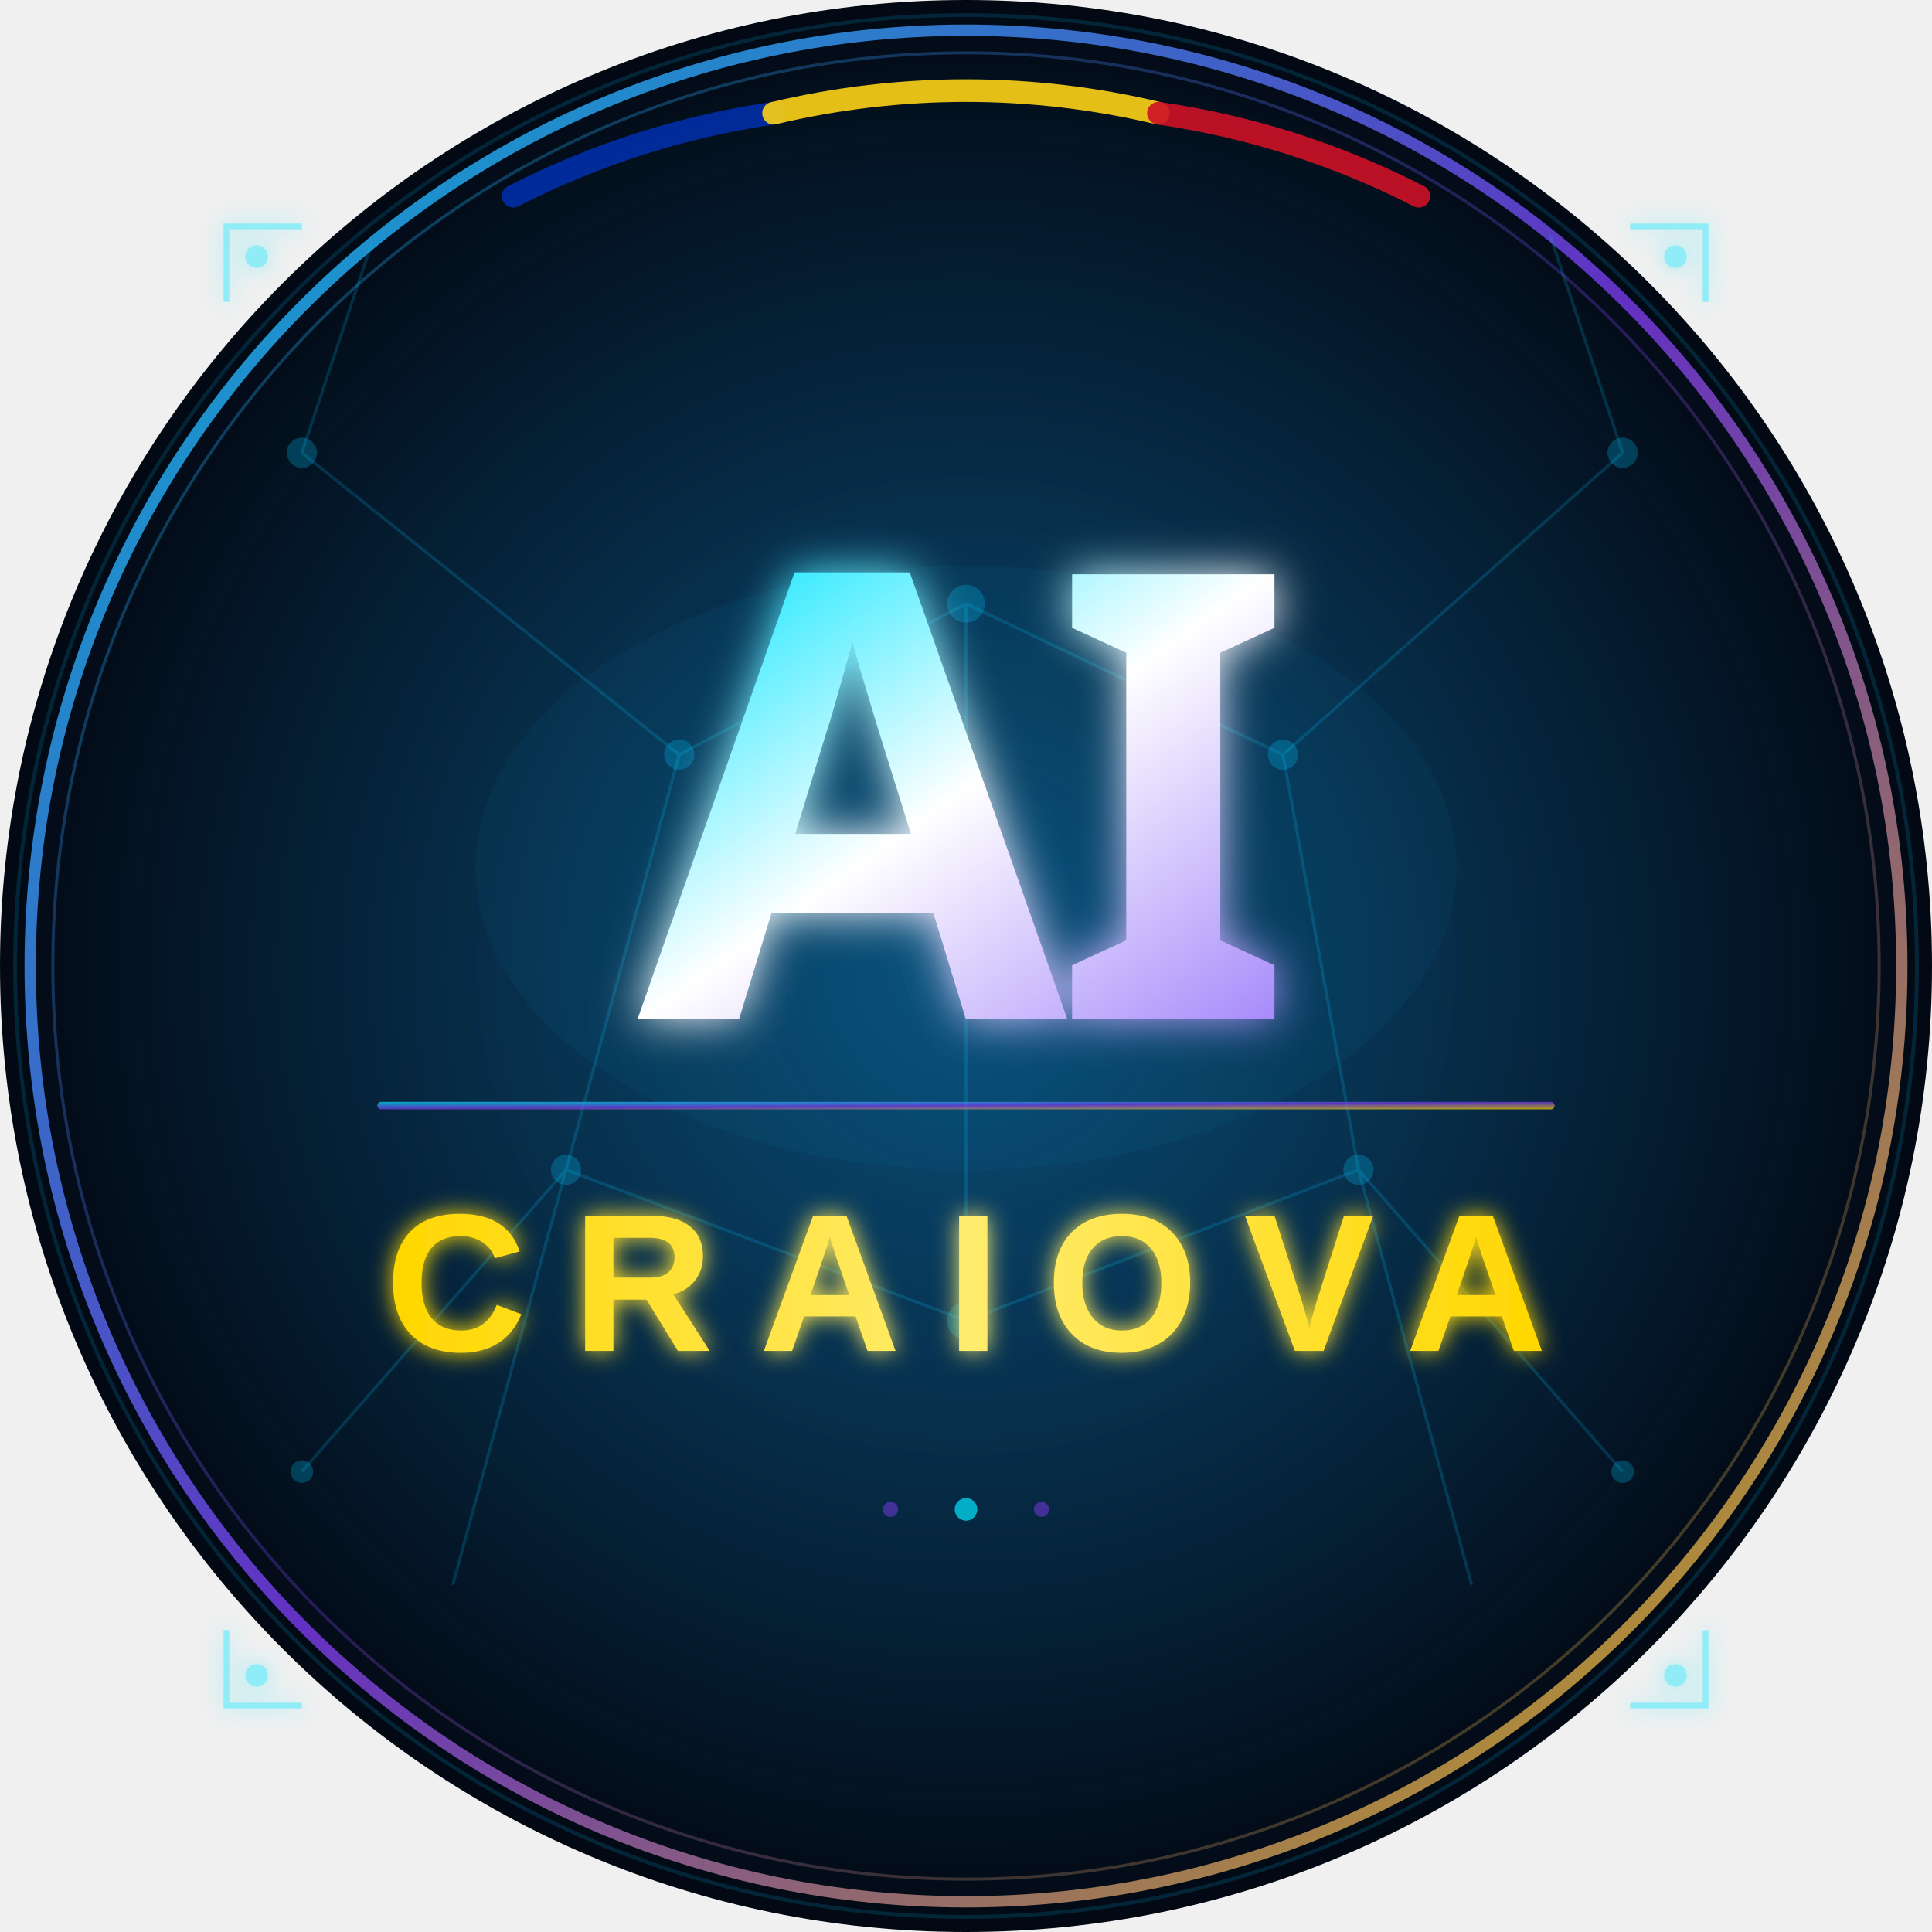
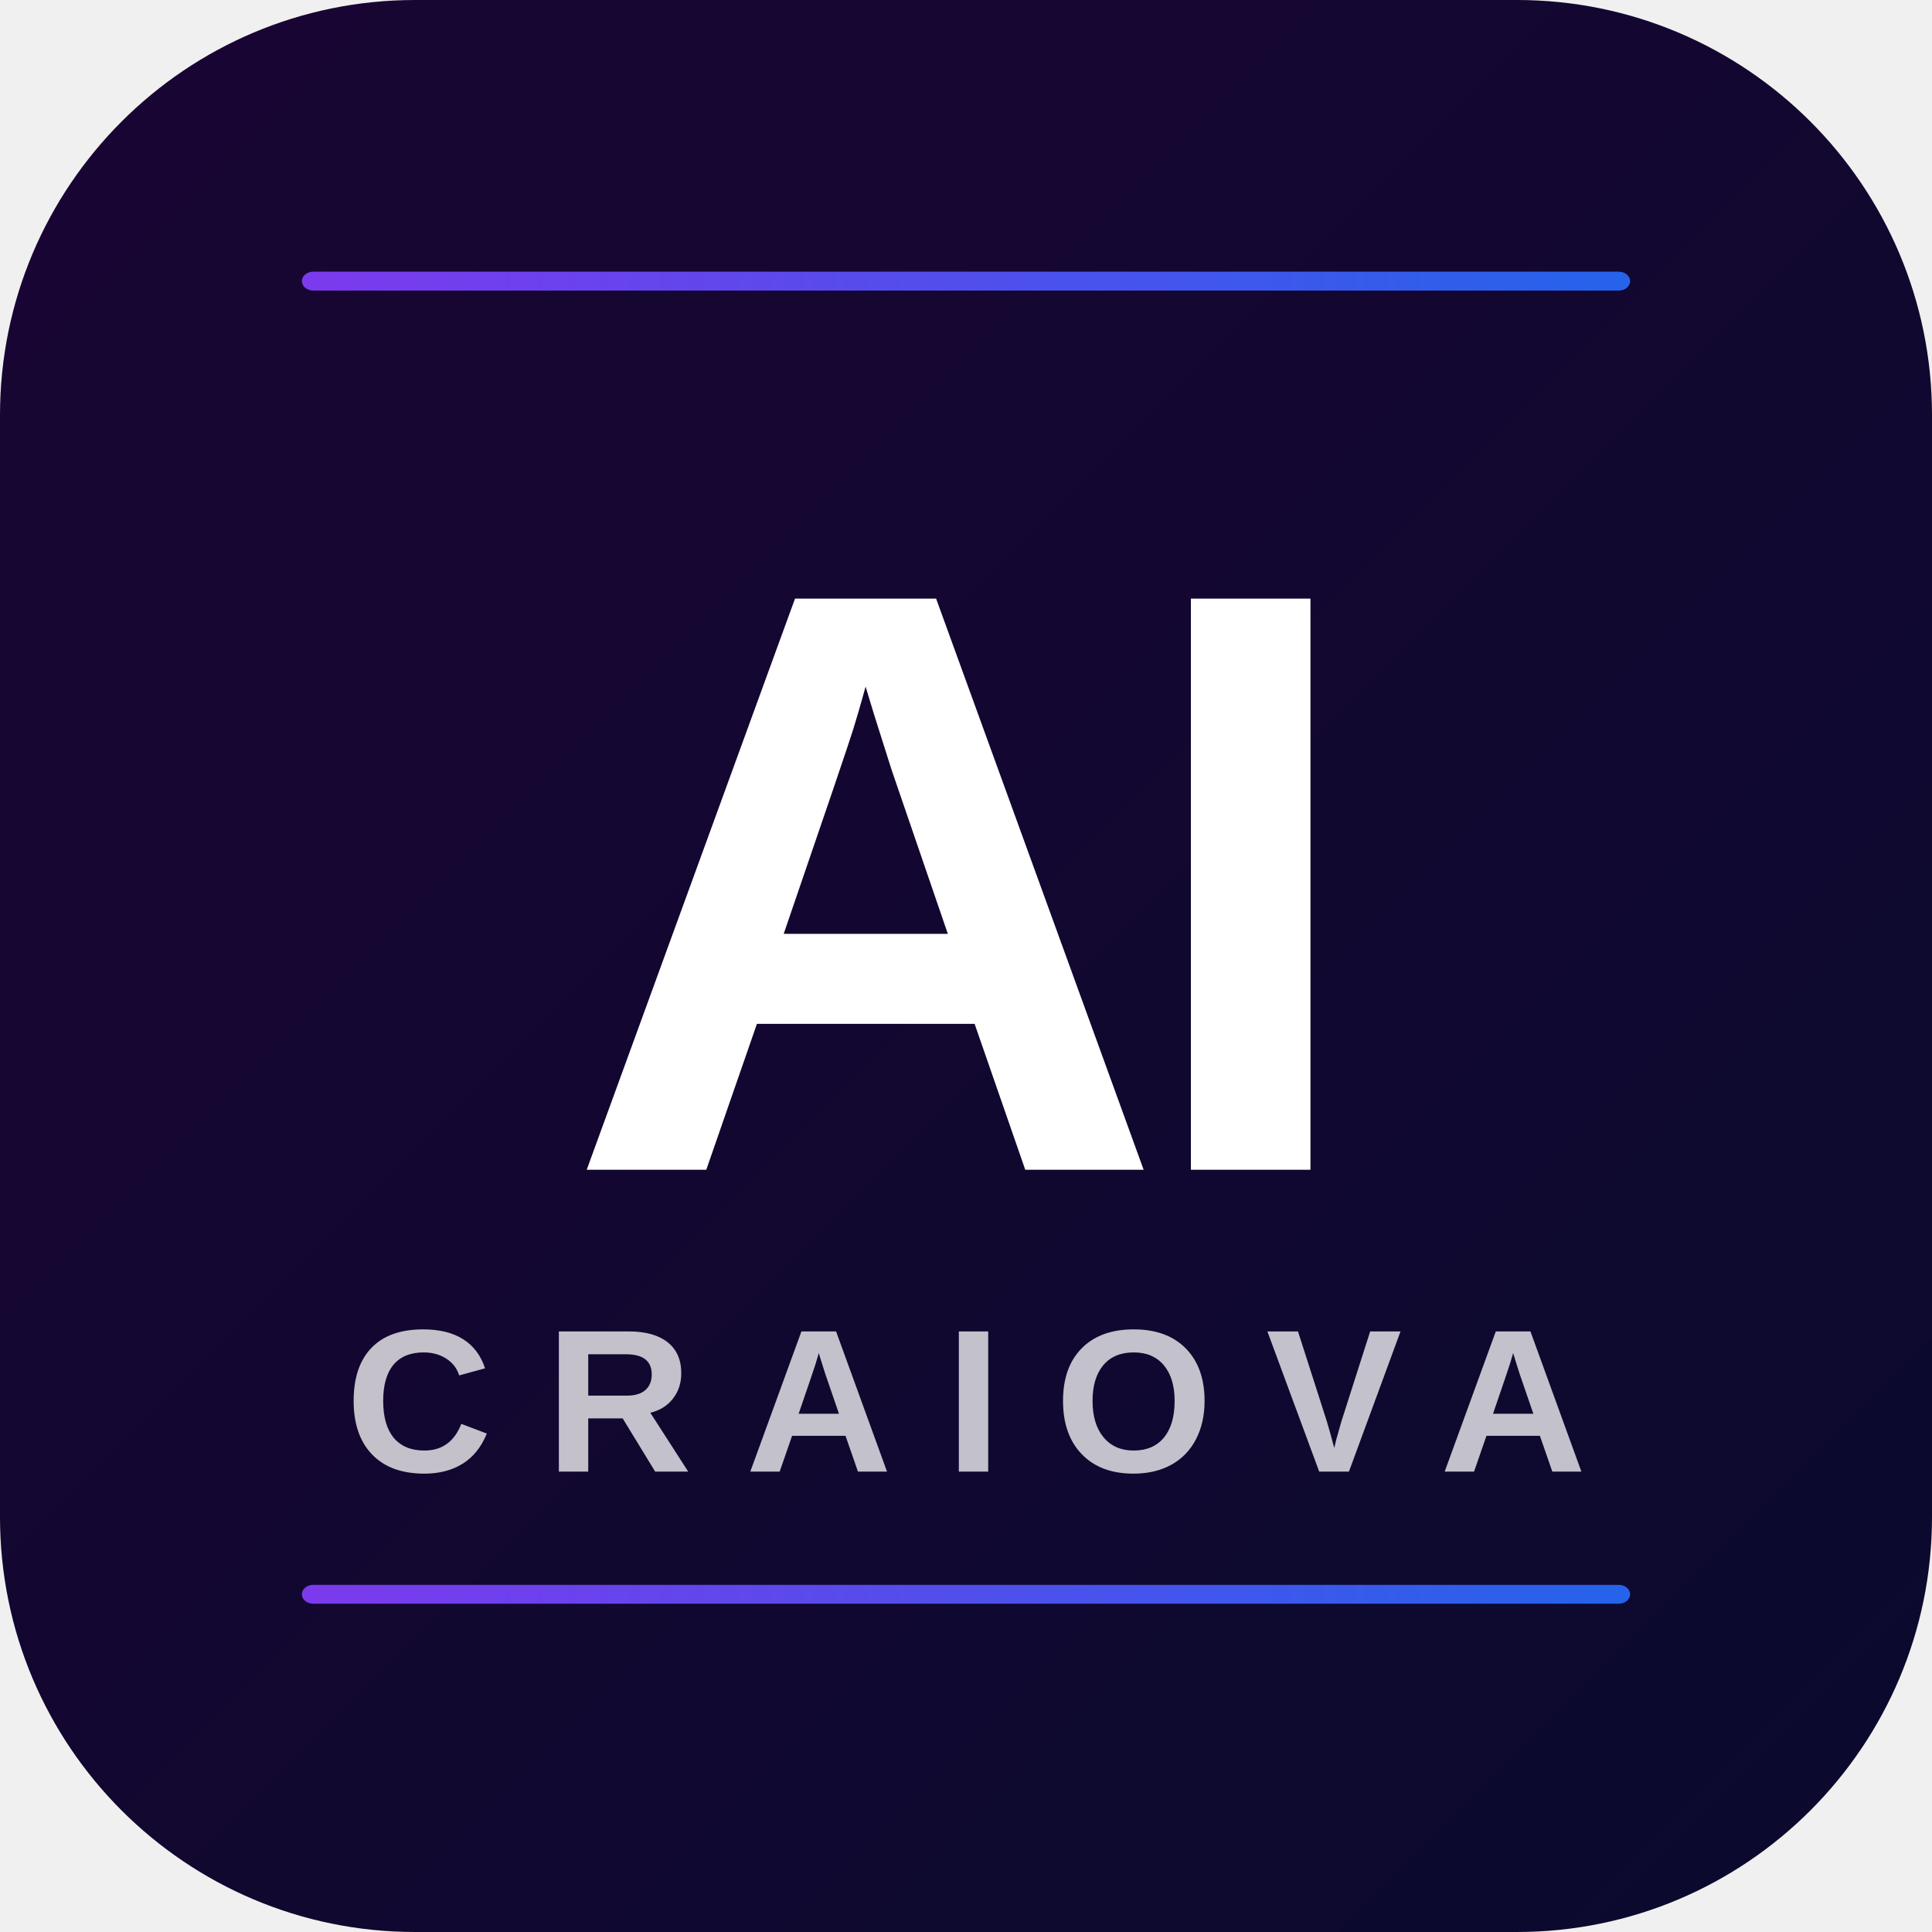
<svg xmlns="http://www.w3.org/2000/svg" viewBox="0 0 512 512" width="512" height="512">
  <defs>
-     <radialGradient id="bgGrad" cx="50%" cy="50%" r="50%">
-       <stop offset="0%" stop-color="#0d1b3e" />
-       <stop offset="100%" stop-color="#020812" />
-     </radialGradient>
-     <radialGradient id="glowBlue" cx="50%" cy="50%" r="50%">
-       <stop offset="0%" stop-color="#00c6ff" stop-opacity="0.3" />
-       <stop offset="100%" stop-color="#00c6ff" stop-opacity="0" />
-     </radialGradient>
-     <linearGradient id="textGrad" x1="0%" y1="0%" x2="100%" y2="100%">
-       <stop offset="0%" stop-color="#00e5ff" />
-       <stop offset="50%" stop-color="#ffffff" />
-       <stop offset="100%" stop-color="#a78bfa" />
+     <linearGradient id="bg" x1="0%" y1="0%" x2="100%" y2="100%">
+       <stop offset="0%" stop-color="#1a0533" />
+       <stop offset="100%" stop-color="#0a0a2e" />
    </linearGradient>
-     <linearGradient id="subGrad" x1="0%" y1="0%" x2="100%" y2="0%">
-       <stop offset="0%" stop-color="#ffd700" />
-       <stop offset="50%" stop-color="#ffec6e" />
-       <stop offset="100%" stop-color="#ffd700" />
+     <linearGradient id="accent" x1="0%" y1="0%" x2="100%" y2="0%">
+       <stop offset="0%" stop-color="#7c3aed" />
+       <stop offset="100%" stop-color="#2563eb" />
    </linearGradient>
-     <linearGradient id="ringGrad" x1="0%" y1="0%" x2="100%" y2="100%">
-       <stop offset="0%" stop-color="#00e5ff" />
-       <stop offset="50%" stop-color="#7c3aed" />
-       <stop offset="100%" stop-color="#ffd700" />
-     </linearGradient>
-     <filter id="glow" x="-30%" y="-30%" width="160%" height="160%">
-       <feGaussianBlur stdDeviation="6" result="coloredBlur" />
-       <feMerge>
-         <feMergeNode in="coloredBlur" />
-         <feMergeNode in="SourceGraphic" />
-       </feMerge>
-     </filter>
-     <filter id="softGlow" x="-20%" y="-20%" width="140%" height="140%">
-       <feGaussianBlur stdDeviation="3" result="coloredBlur" />
-       <feMerge>
-         <feMergeNode in="coloredBlur" />
-         <feMergeNode in="SourceGraphic" />
-       </feMerge>
-     </filter>
-     <clipPath id="circle">
-       <circle cx="256" cy="256" r="248" />
-     </clipPath>
  </defs>
-   <circle cx="256" cy="256" r="256" fill="url(#bgGrad)" />
-   <circle cx="256" cy="256" r="256" fill="url(#glowBlue)" />
-   <circle cx="256" cy="256" r="248" fill="none" stroke="url(#ringGrad)" stroke-width="3" opacity="0.8" />
-   <circle cx="256" cy="256" r="242" fill="none" stroke="url(#ringGrad)" stroke-width="0.8" opacity="0.3" />
-   <g clip-path="url(#circle)" opacity="0.18" stroke="#00c6ff" stroke-width="0.8" fill="none">
-     <line x1="80" y1="120" x2="180" y2="200" />
-     <line x1="180" y1="200" x2="256" y2="160" />
-     <line x1="256" y1="160" x2="340" y2="200" />
-     <line x1="340" y1="200" x2="430" y2="120" />
-     <line x1="180" y1="200" x2="150" y2="310" />
-     <line x1="150" y1="310" x2="256" y2="350" />
-     <line x1="256" y1="350" x2="360" y2="310" />
-     <line x1="360" y1="310" x2="340" y2="200" />
-     <line x1="256" y1="160" x2="256" y2="350" />
-     <line x1="80" y1="390" x2="150" y2="310" />
-     <line x1="430" y1="390" x2="360" y2="310" />
-     <line x1="150" y1="310" x2="120" y2="420" />
-     <line x1="360" y1="310" x2="390" y2="420" />
-     <line x1="80" y1="120" x2="100" y2="60" />
-     <line x1="430" y1="120" x2="410" y2="60" />
-   </g>
-   <g clip-path="url(#circle)" opacity="0.25" fill="#00c6ff">
-     <circle cx="80" cy="120" r="4" />
-     <circle cx="180" cy="200" r="4" />
-     <circle cx="256" cy="160" r="5" />
-     <circle cx="340" cy="200" r="4" />
-     <circle cx="430" cy="120" r="4" />
-     <circle cx="150" cy="310" r="4" />
-     <circle cx="256" cy="350" r="5" />
-     <circle cx="360" cy="310" r="4" />
-     <circle cx="80" cy="390" r="3" />
-     <circle cx="430" cy="390" r="3" />
-   </g>
-   <path d="M 136 52 A 220 220 0 0 1 205 30" stroke="#002ea6" stroke-width="6" fill="none" stroke-linecap="round" opacity="0.9" />
-   <path d="M 205 30 A 220 220 0 0 1 307 30" stroke="#fcd116" stroke-width="6" fill="none" stroke-linecap="round" opacity="0.9" />
-   <path d="M 307 30 A 220 220 0 0 1 376 52" stroke="#ce1126" stroke-width="6" fill="none" stroke-linecap="round" opacity="0.9" />
-   <ellipse cx="256" cy="230" rx="130" ry="80" fill="#00c6ff" opacity="0.04" />
-   <text x="256" y="270" font-family="'Arial Black', 'Impact', sans-serif" font-weight="900" font-size="165" text-anchor="middle" fill="url(#textGrad)" filter="url(#glow)" letter-spacing="-4">AI</text>
-   <rect x="100" y="292" width="312" height="2" rx="1" fill="url(#ringGrad)" opacity="0.7" />
-   <text x="256" y="358" font-family="'Arial', 'Helvetica', sans-serif" font-weight="700" font-size="52" text-anchor="middle" fill="url(#subGrad)" filter="url(#softGlow)" letter-spacing="12">CRAIOVA</text>
-   <circle cx="256" cy="400" r="3" fill="#00e5ff" opacity="0.7" />
-   <circle cx="236" cy="400" r="2" fill="#7c3aed" opacity="0.5" />
-   <circle cx="276" cy="400" r="2" fill="#7c3aed" opacity="0.5" />
-   <g filter="url(#softGlow)" opacity="0.4" stroke="#00e5ff" stroke-width="1.5" fill="none">
-     <polyline points="60,80 60,60 80,60" />
-     <circle cx="68" cy="68" r="3" fill="#00e5ff" stroke="none" />
-     <polyline points="452,80 452,60 432,60" />
-     <circle cx="444" cy="68" r="3" fill="#00e5ff" stroke="none" />
-     <polyline points="60,432 60,452 80,452" />
-     <circle cx="68" cy="444" r="3" fill="#00e5ff" stroke="none" />
-     <polyline points="452,432 452,452 432,452" />
-     <circle cx="444" cy="444" r="3" fill="#00e5ff" stroke="none" />
-   </g>
-   <circle cx="256" cy="256" r="252" fill="none" stroke="#00c6ff" stroke-width="1" opacity="0.15" />
+   <rect width="512" height="512" rx="110" fill="url(#bg)" />
+   <rect x="80" y="72" width="352" height="5" rx="3" fill="url(#accent)" />
+   <text x="256" y="310" font-family="'Arial Black', Arial, sans-serif" font-weight="900" font-size="220" text-anchor="middle" fill="#ffffff" letter-spacing="-8">AI</text>
+   <text x="256" y="390" font-family="Arial, sans-serif" font-weight="700" font-size="54" text-anchor="middle" fill="#ffffff" opacity="0.75" letter-spacing="14">CRAIOVA</text>
+   <rect x="80" y="420" width="352" height="5" rx="3" fill="url(#accent)" />
</svg>
